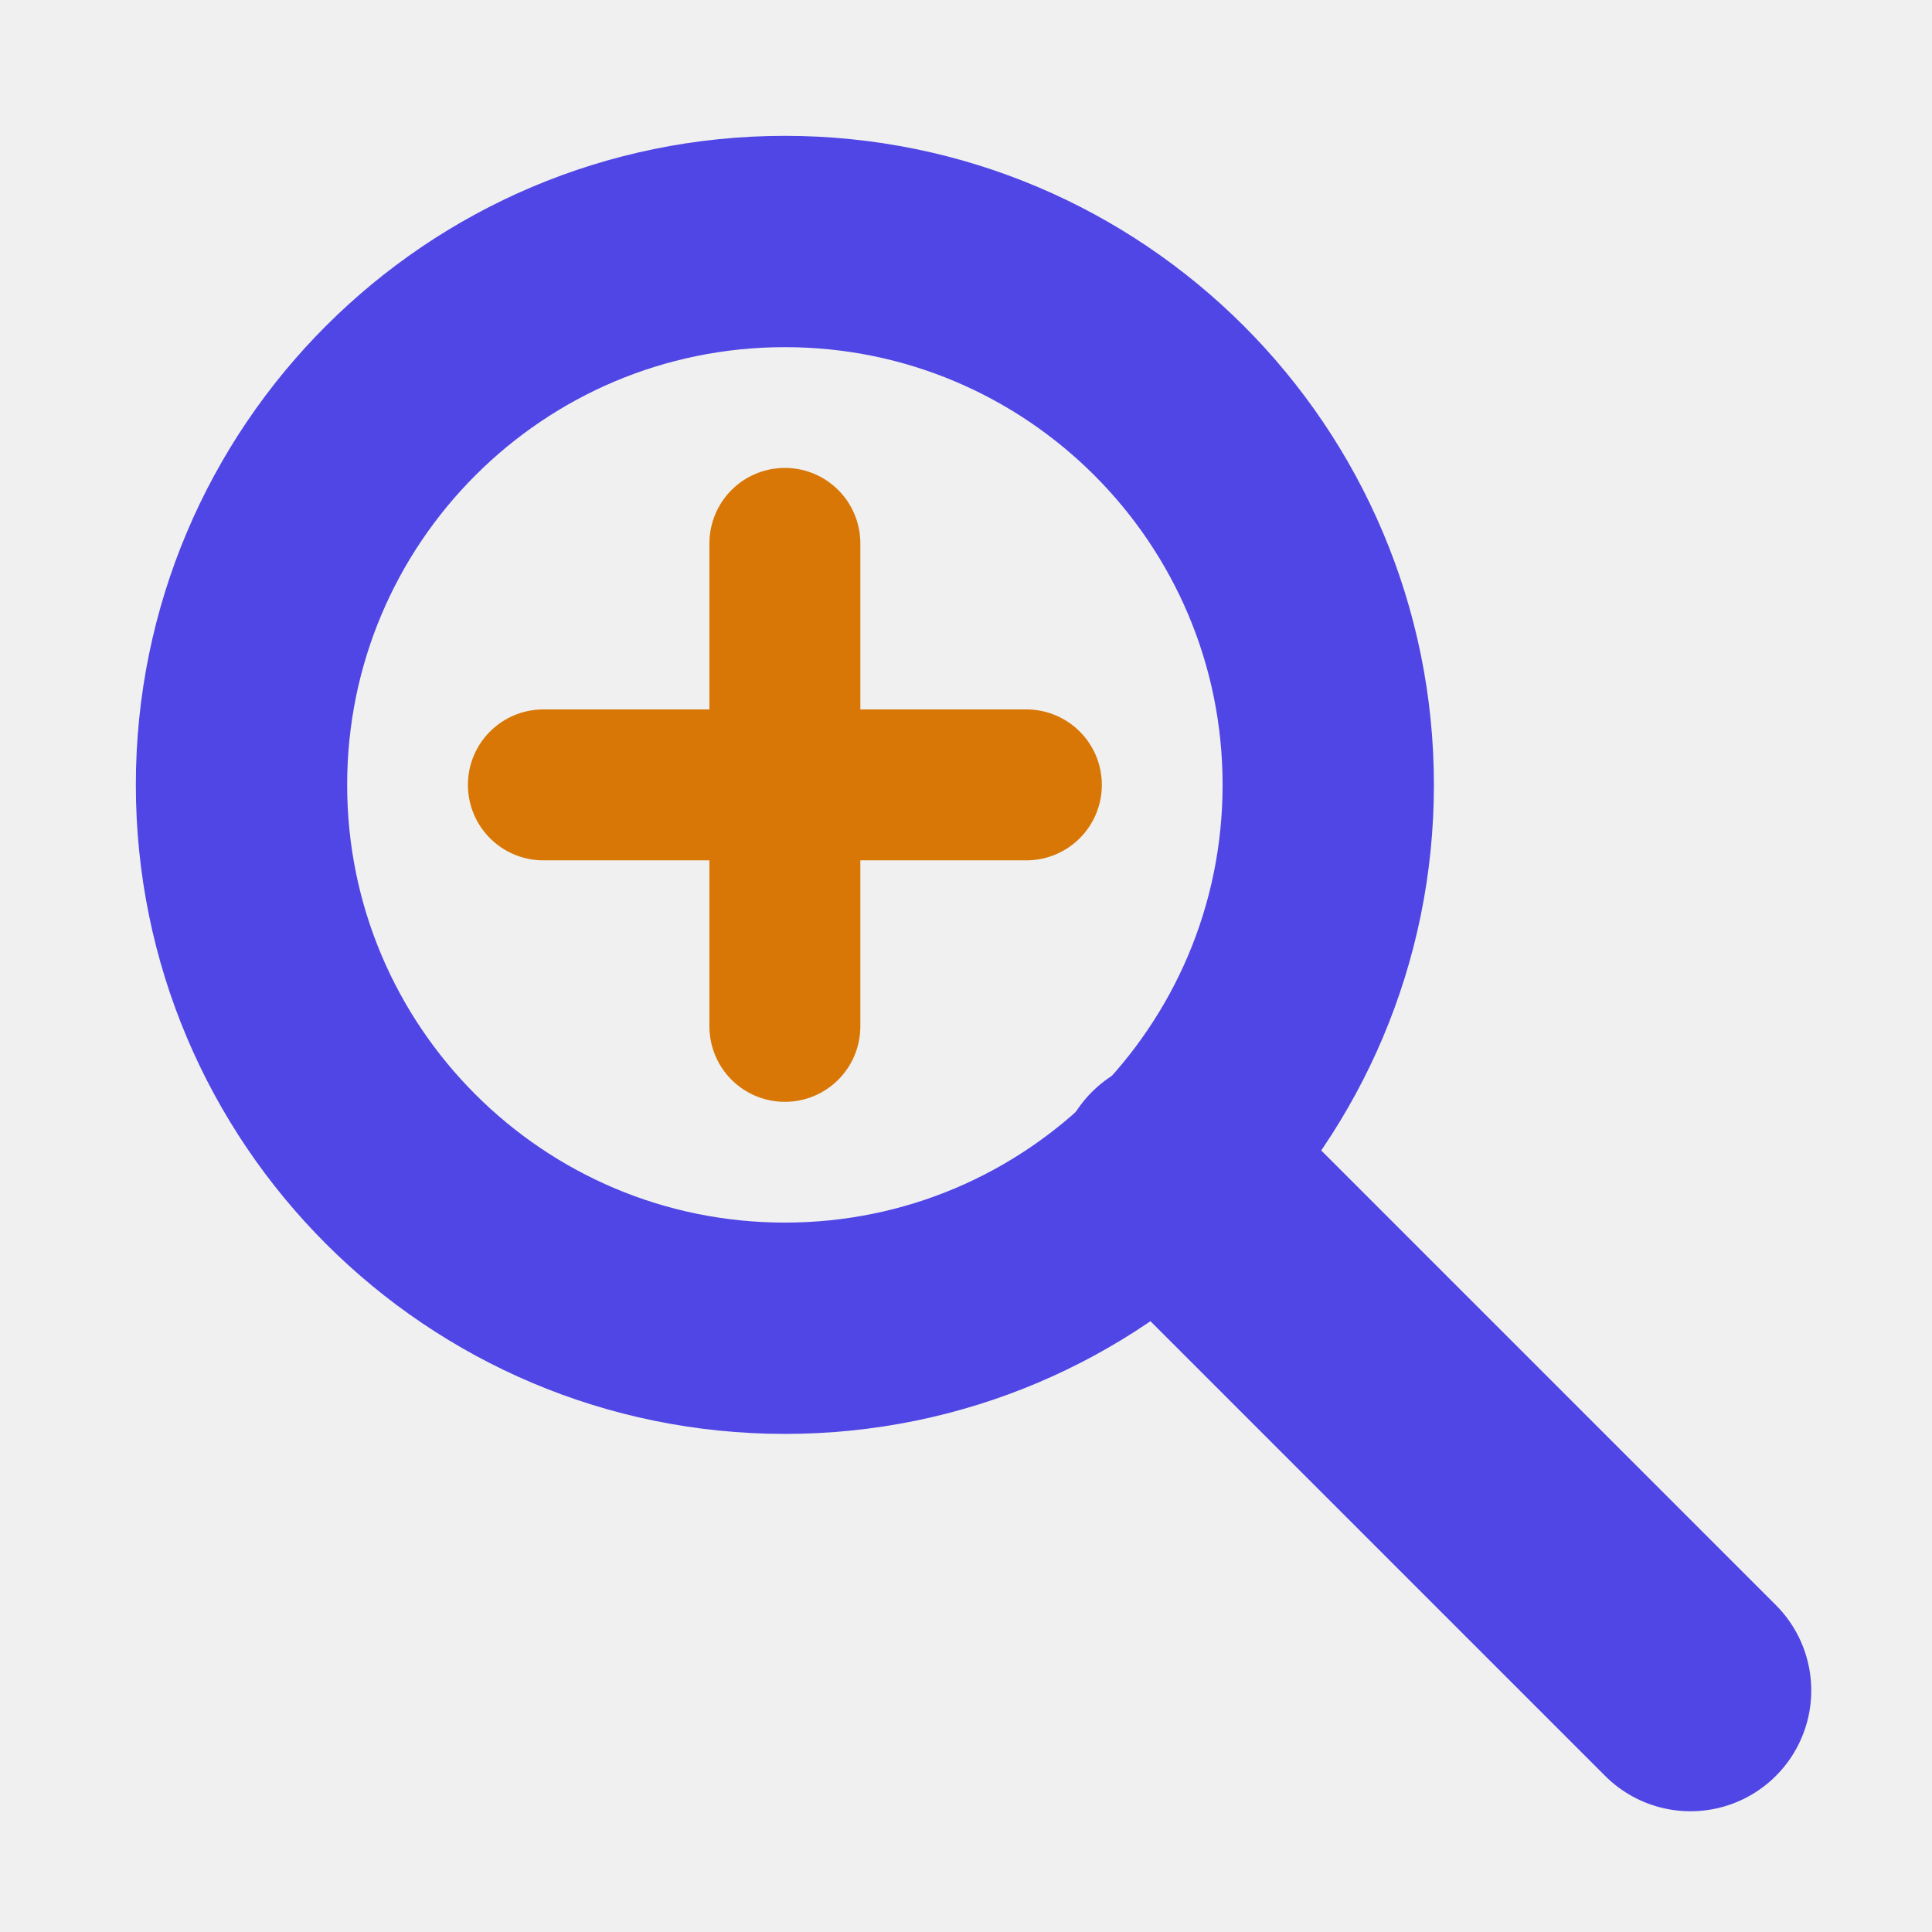
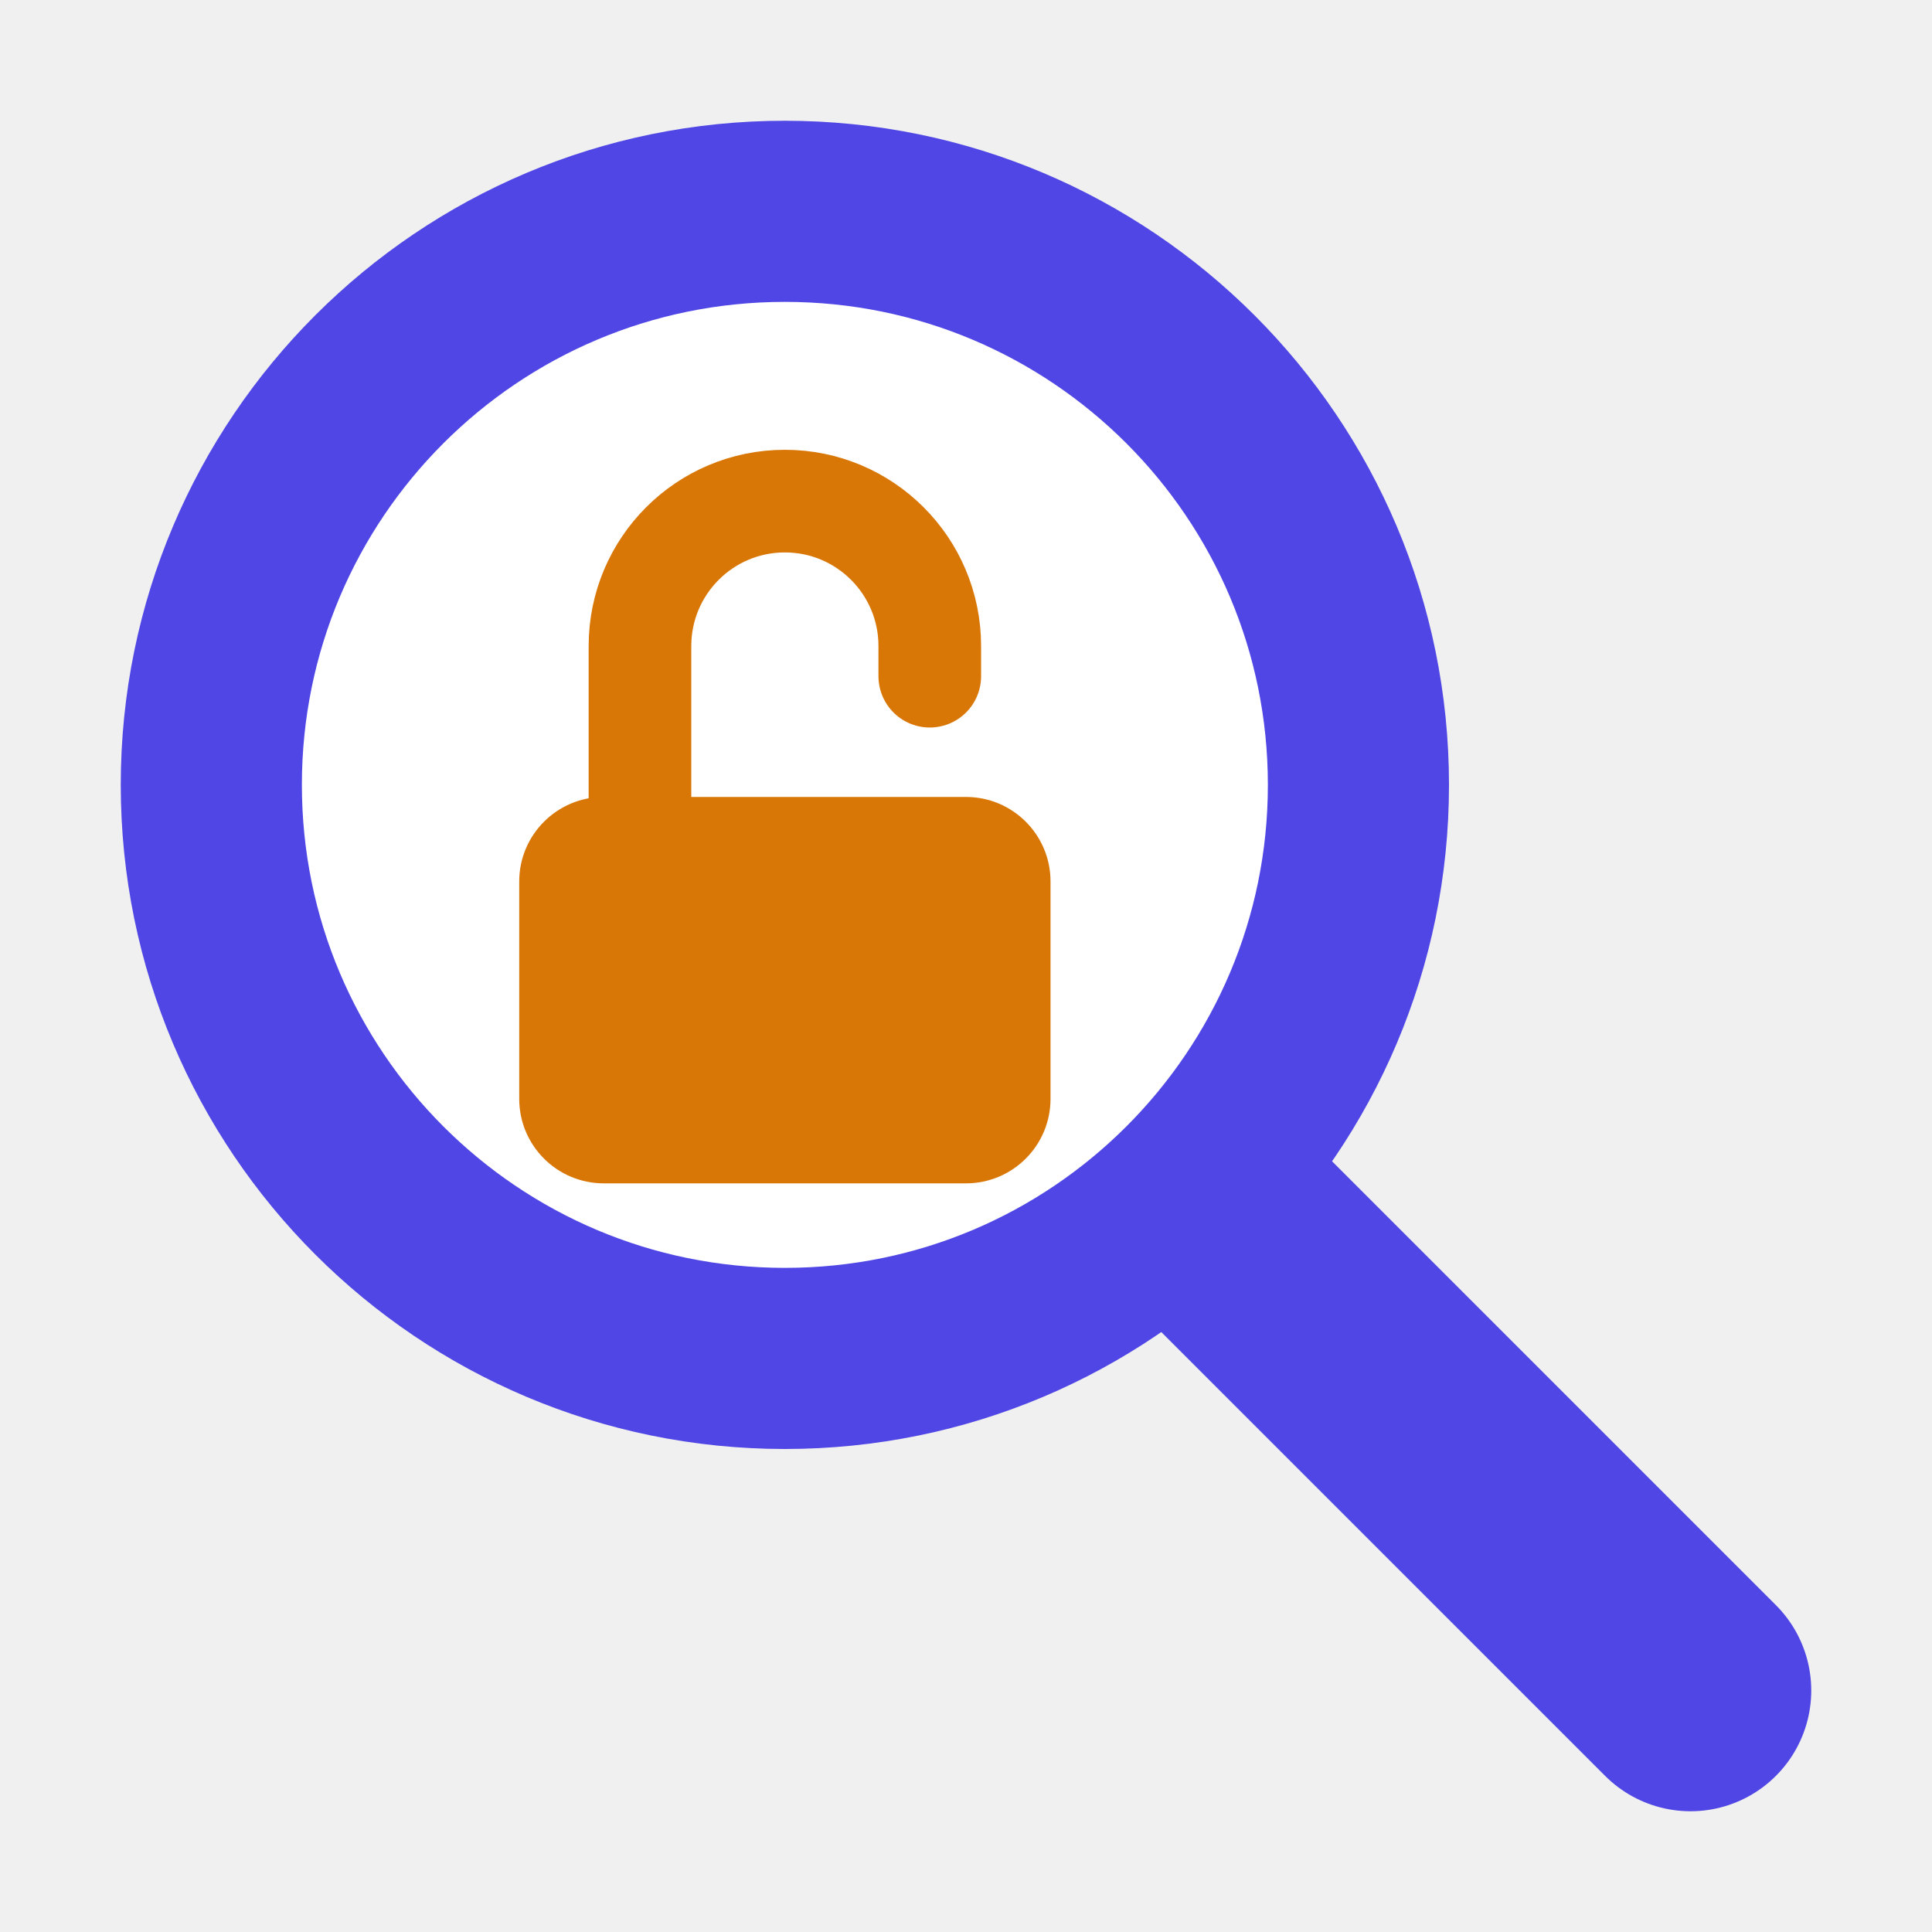
<svg xmlns="http://www.w3.org/2000/svg" viewBox="0 0 32 32">
-   <circle cx="13" cy="13" r="9" fill="none" stroke="#4f46e5" stroke-width="3.5" />
-   <path d="M19.5 19.5 28 28" stroke="#4f46e5" stroke-width="4" stroke-linecap="round" />
-   <path d="M9 13h8M13 9v8" stroke="#d97706" stroke-width="2.5" stroke-linecap="round" />
+   <circle cx="13" cy="13" r="9.5" fill="#fff" stroke="#4f46e5" stroke-width="3" />
+   <path d="M20.3 20.3 28 28" stroke="#4f46e5" stroke-width="4" stroke-linecap="round" />
+   <path d="M10.6 13.4v-2.7a2.4 2.4 0 0 1 4.8 0v.5" fill="none" stroke="#d97706" stroke-width="1.7" stroke-linecap="round" />
+   <rect x="8.6" y="13.2" width="8.8" height="6.4" rx="1.4" fill="#d97706" />
</svg>
